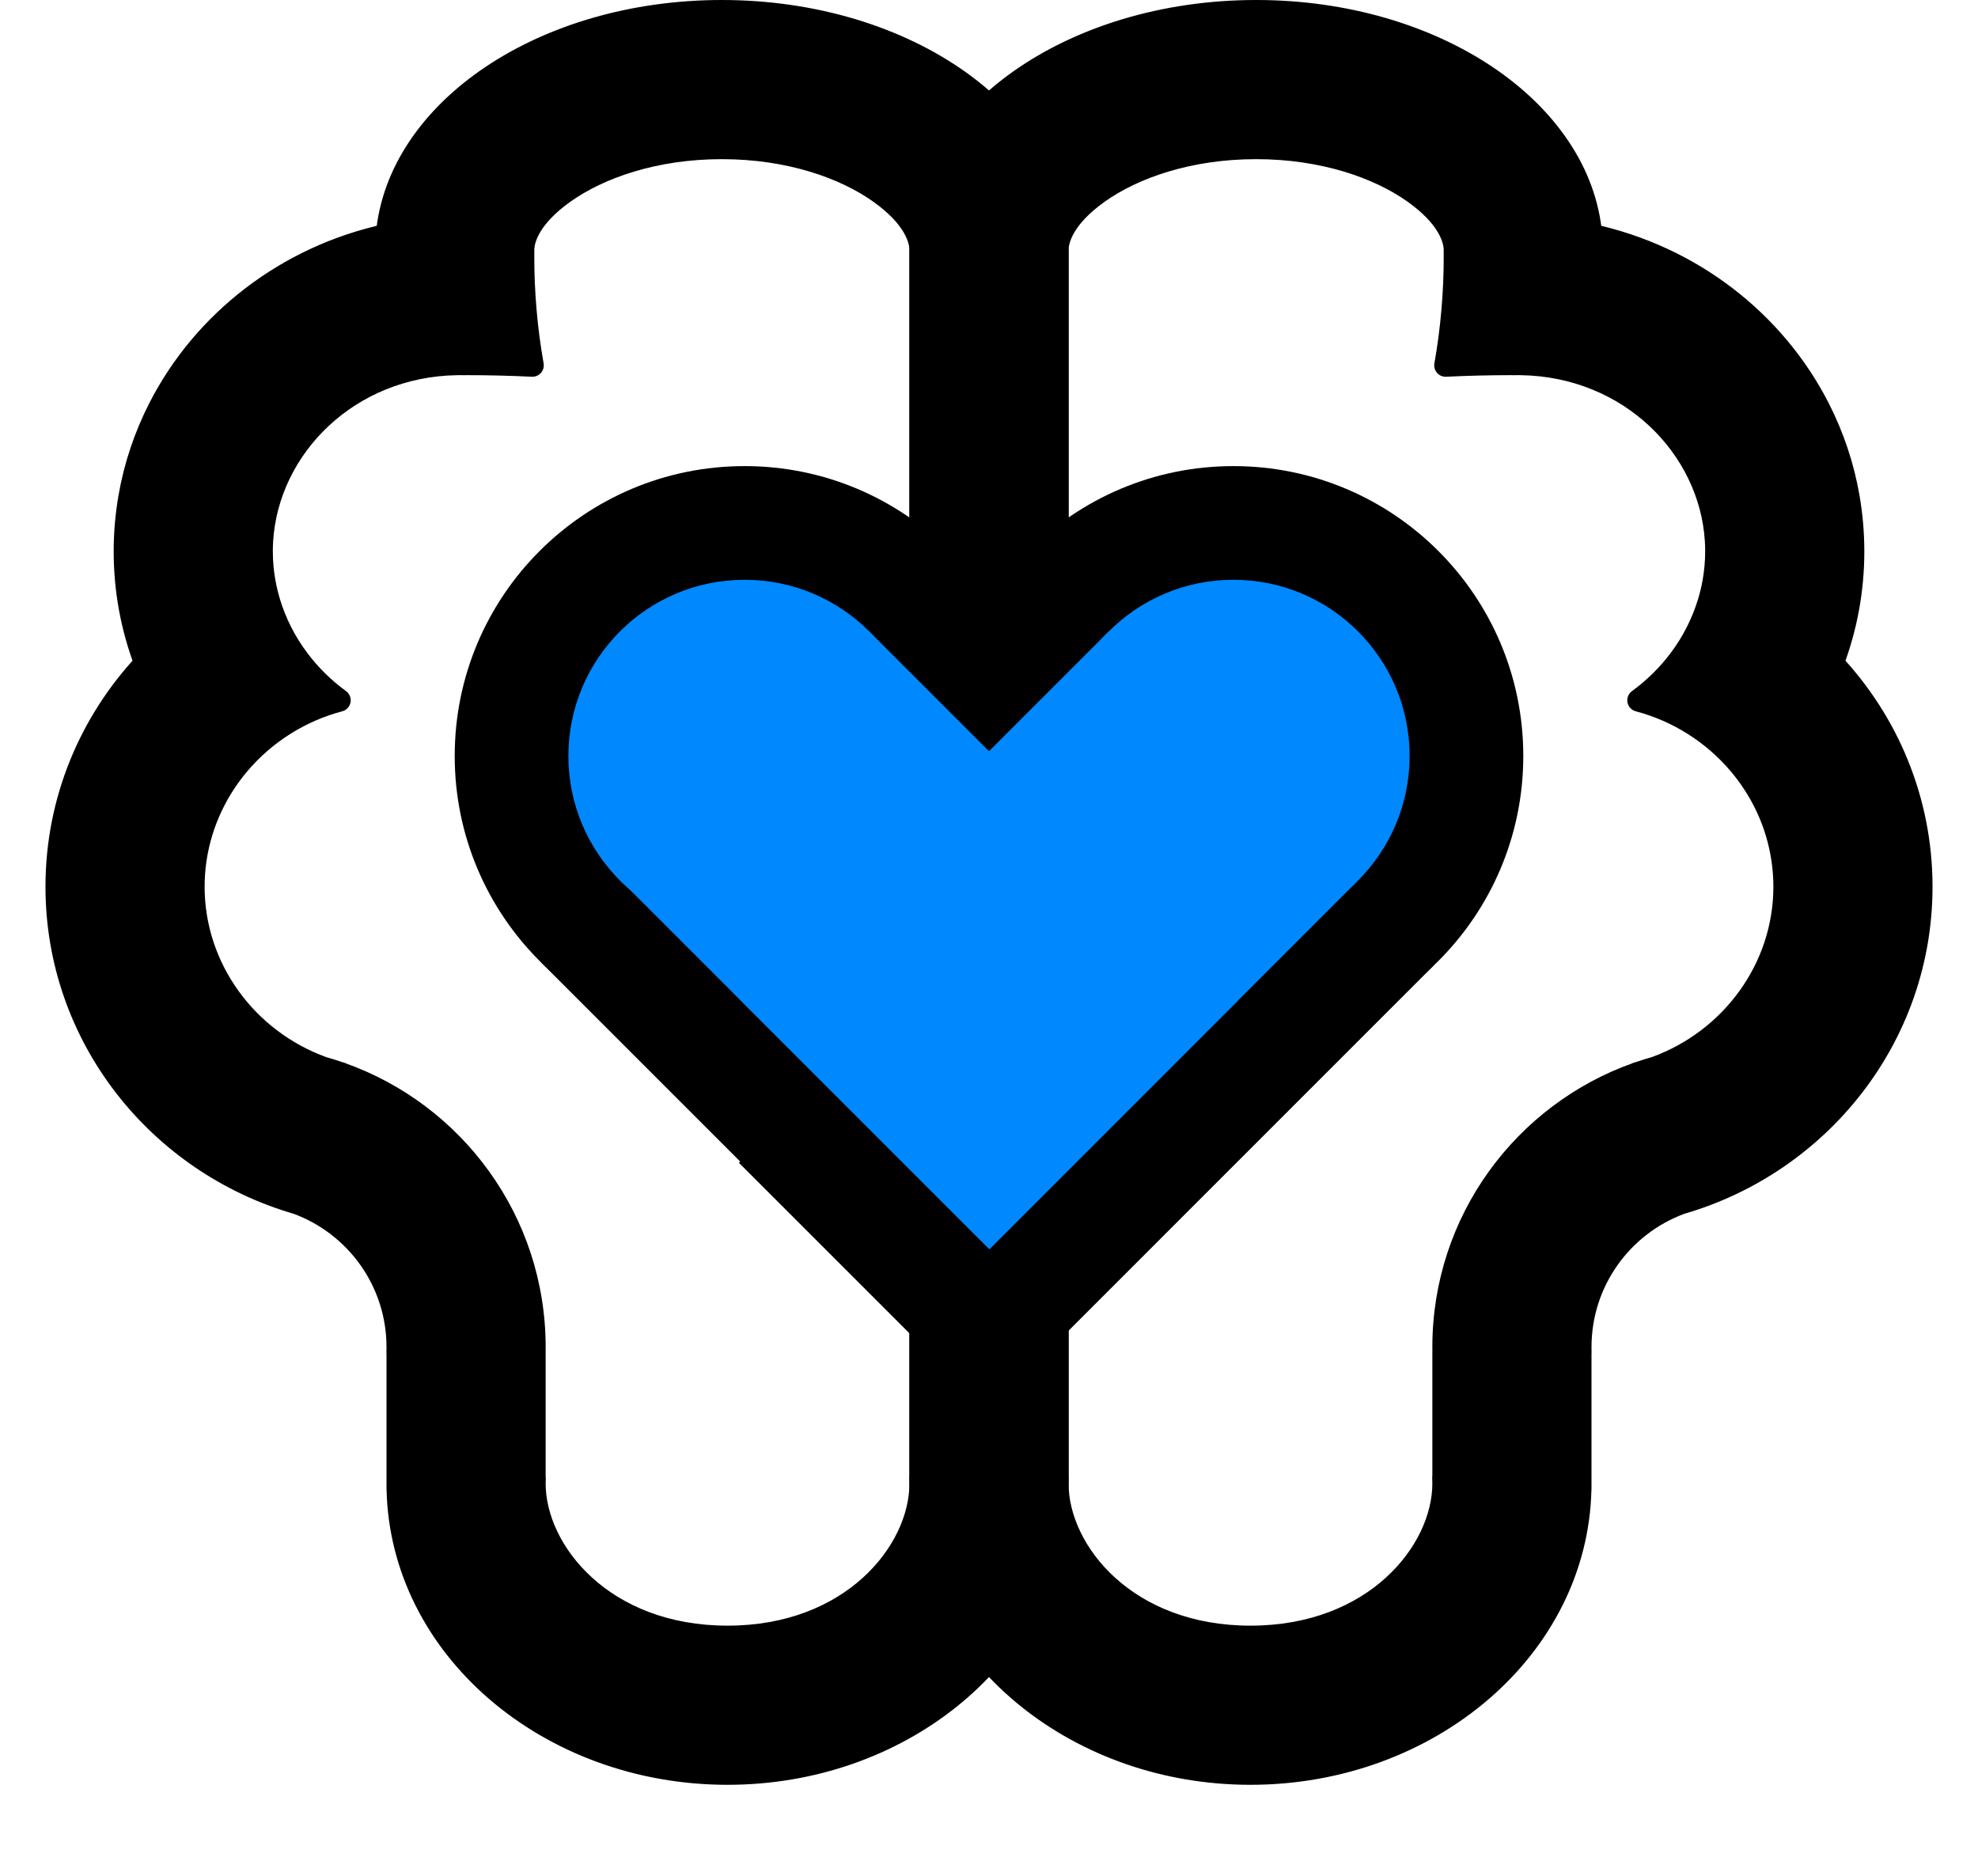
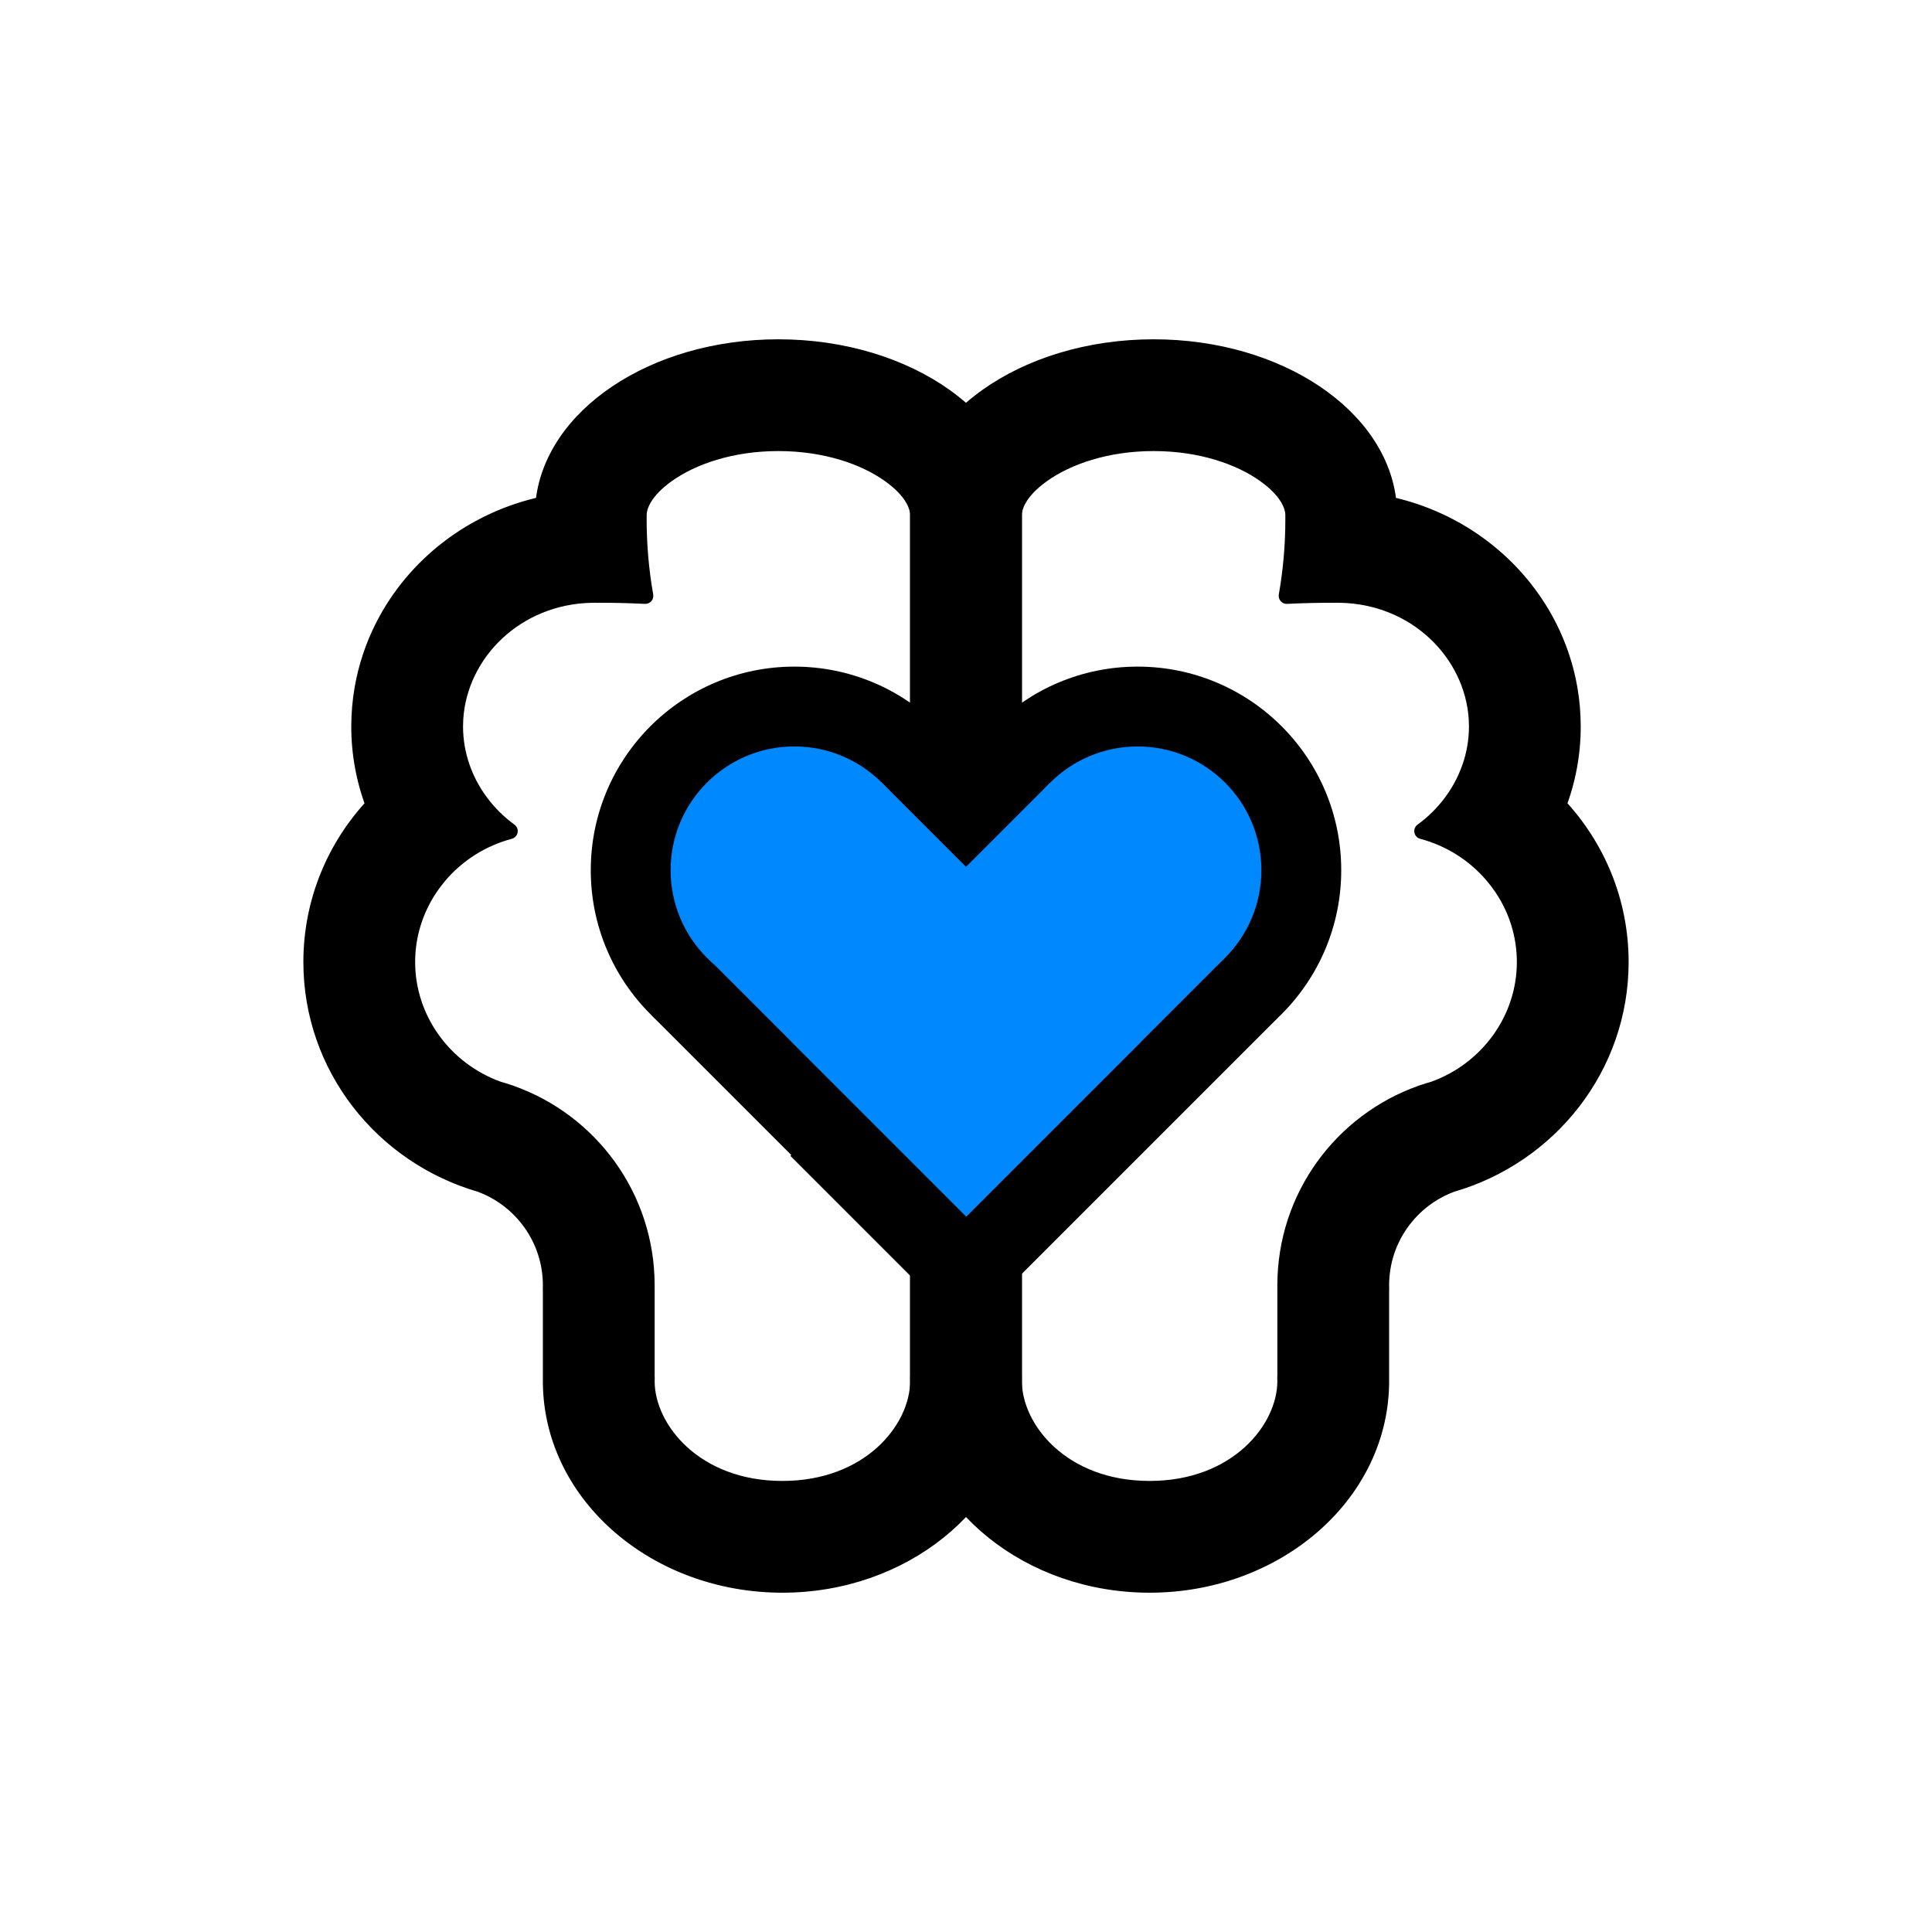
- <svg xmlns="http://www.w3.org/2000/svg" width="174" height="165" fill="none">
+ <svg xmlns="http://www.w3.org/2000/svg" width="256" height="256" viewBox="-34 -42.5 242 242" fill="none">
  <style>.changeable{fill:#000}</style>
  <path fill-rule="evenodd" d="M93 22C93 10.402 79.792 1 63.5 1 47.83 1 35.013 9.698 34.057 20.682c-8.817 1.897-16.147 7.607-20.04 15.246A27.6 27.6 0 0 0 11 48.5c0 3.46.639 6.777 1.808 9.846C7.96 63.514 5 70.416 5 78c0 13.164 8.922 24.28 21.147 27.821C31.313 107.715 35 112.677 35 118.5q0 .25-.01.5H35v12h.005c.303 13.852 13.169 25 28.995 25 15.057 0 27.434-10.09 28.862-23H93v-19H81v16h-.014q.014.252.014.5c0 6.052-6.115 13.5-17 13.5s-17-7.448-17-13.5q0-.248.014-.5H47v-11h-.005q.005-.25.005-.5c0-11.103-7.096-20.548-17-24.049v-.014l-.156-.04q-.715-.249-1.45-.454C21.659 91.513 17 85.18 17 78c0-3.357 1.018-6.529 2.791-9.203q.556-.84 1.209-1.61a17.47 17.47 0 0 1 8.851-5.585A17.1 17.1 0 0 1 26.205 58a16.3 16.3 0 0 1-2.534-5l-.014-.045a16 16 0 0 1-.42-1.766 15.4 15.4 0 0 1-.207-3.655c.52-8.23 7.62-15.37 17.14-15.531L40.5 32h.09c.12.001.291.003.41.006V32c1.993 0 3.943.048 5.835.141a55 55 0 0 1-.831-10.274c.048-.951.634-2.832 3.596-4.94C52.68 14.733 57.558 13 63.5 13s10.819 1.733 13.9 3.927C80.508 19.139 81 21.1 81 22v30h12z" class="changeable" clip-rule="evenodd" />
  <path d="m34.057 20.682.21.977a1 1 0 0 0 .786-.89zm-20.04 15.246.892.454zm-2.608 7.814-.985-.172zm1.399 14.604.73.684a1 1 0 0 0 .204-1.04zm13.339 47.475.344-.939-.066-.022zM34.99 119l-1-.036a1 1 0 0 0 1 1.036zm.009 0h1a1 1 0 0 0-1-1zm0 12h-1a1 1 0 0 0 1 1zm.005 0 1-.022a1 1 0 0 0-1-.978zm57.857 2v-1a1 1 0 0 0-.993.89zm.138 0v1a1 1 0 0 0 1-1zm0-19h1a1 1 0 0 0-1-1zm-12 0v-1a1 1 0 0 0-1 1zm0 16v1a1 1 0 0 0 1-1zm-.014 0v-1a1 1 0 0 0-.998 1.054zm-33.972 0 .998.054a1 1 0 0 0-.998-1.054zM47 130h-1a1 1 0 0 0 1 1zm0-11h1a1 1 0 0 0-1.002-1zm-.005 0-1-.019A1 1 0 0 0 46.997 120zM30 94.451h-1a1 1 0 0 0 .667.943zm0-.014h1a1 1 0 0 0-.752-.968zm-.156-.04-.327.944.07.022zm-1.45-.454-.34.94.07.023zm-8.603-25.146.834.553zM21 67.187l-.763-.646zm8.851-5.585.257.966a1 1 0 0 0 .332-1.775zM26.205 58l.802-.597zm-2.534-5-.958.289v.001zm-.014-.045-.958.287v.002zm-.324-1.27-.978.206zm-.096-.496.985-.175zm-.207-3.655.998.063zm17.14-15.531-.018-1zM40.5 32l.002-1H40.5zm.09 0 .007-1h-.005zm.41.006-.026 1a1 1 0 0 0 1.026-1zM41 32v-1a1 1 0 0 0-1 1zm5.835.141-.049.999a1 1 0 0 0 1.033-1.175zm-.831-10.274-1-.051v.04zm3.596-4.94.58.814zm27.8 0-.58.814zM81 52h-1a1 1 0 0 0 1 1zm12 0v1a1 1 0 0 0 1-1zM63.5 2c7.963 0 15.13 2.3 20.28 5.965C88.932 11.633 92 16.61 92 22h2c0-6.207-3.536-11.731-9.06-15.664C79.413 2.402 71.83 0 63.5 0zM35.053 20.768c.445-5.111 3.66-9.787 8.765-13.216C48.92 4.127 55.842 2 63.5 2V0c-8.013 0-15.333 2.222-20.797 5.892-5.46 3.666-9.131 8.83-9.642 14.703zM14.91 36.382c3.754-7.368 10.832-12.888 19.359-14.723l-.421-1.955c-9.108 1.96-16.69 7.86-20.72 15.77zm-2.514 7.531a26.6 26.6 0 0 1 2.514-7.53l-1.782-.909a28.6 28.6 0 0 0-2.703 8.096zM12 48.5c0-1.564.135-3.096.395-4.587l-1.97-.343A29 29 0 0 0 10 48.5zm1.742 9.49A26.6 26.6 0 0 1 12 48.5h-2a28.6 28.6 0 0 0 1.873 10.202zM6 78c0-7.317 2.856-13.979 7.537-18.97l-1.459-1.368C7.067 63.006 4 70.151 4 78zm20.425 26.86C14.607 101.437 6 90.697 6 78H4c0 13.631 9.238 25.122 21.868 28.781zM36 118.5c0-6.256-3.961-11.584-9.51-13.618l-.688 1.878C30.588 108.514 34 113.11 34 118.5zm-.01.536q.01-.266.01-.536h-2q0 .233-.008.464zM35 118h-.01l.002 2H35zm1 12.5V119h-2v11.5zm0 .5v-.5h-2v.5zm-.995-1H35v2h.005zM64 155c-15.402 0-27.706-10.825-27.995-24.022l-2 .044C34.324 145.53 47.75 157 64 157zm27.868-22.11C90.507 145.2 78.648 155 64 155v2c15.467 0 28.361-10.38 29.856-23.89zM93 132h-.138v2H93zm-1-1.5v2.5h2v-2.5zm0-16.5v16.5h2V114zm-11 1h12v-2H81zm1 15v-16h-2v16zm-1.014 1H81v-2h-.014zm1.014-.5q0-.276-.015-.554l-1.997.108q.012.225.012.446zM64 145c11.343 0 18-7.805 18-14.5h-2c0 5.41-5.572 12.5-16 12.5zm-18-14.5c0 6.695 6.657 14.5 18 14.5v-2c-10.428 0-16-7.09-16-12.5zm.015-.554q-.015.278-.015.554h2q0-.22.012-.446zM47 131h.014v-2H47zm-1-12v11h2v-11zm.997 1h.005l-.004-2h-.004zM46 118.5q0 .241-.005.481l2 .038q.005-.259.005-.519zM29.667 95.394C39.184 98.758 46 107.834 46 118.5h2c0-11.54-7.376-21.354-17.667-24.992zM29 94.437v.014h2v-.014zm.587.926.165.043.496-1.937-.147-.039zm-1.463-.457q.705.197 1.393.435l.654-1.89a26 26 0 0 0-1.507-.471zM16 78c0 7.622 4.942 14.317 12.055 16.883l.678-1.88C22.375 90.707 18 84.74 18 78zm2.958-9.755A17.6 17.6 0 0 0 16 78h2c0-3.153.956-6.133 2.625-8.65zm1.279-1.704q-.69.815-1.28 1.704l1.668 1.105q.524-.791 1.138-1.516zm9.357-5.906a18.47 18.47 0 0 0-9.357 5.906l1.526 1.293a16.47 16.47 0 0 1 8.345-5.266zm-4.191-2.038a18.1 18.1 0 0 0 3.86 3.813l1.177-1.617a16.1 16.1 0 0 1-3.433-3.39zm-2.69-5.307a17.3 17.3 0 0 0 2.69 5.307l1.604-1.194a15.3 15.3 0 0 1-2.38-4.693zm-.013-.046.013.045 1.915-.578-.014-.045zm-.345-1.353q.144.684.344 1.351l1.916-.575a15 15 0 0 1-.303-1.189zm-.103-.528q.048.265.103.528l1.957-.413a15 15 0 0 1-.09-.464zM22 48.5c0 .968.086 1.926.252 2.863l1.97-.349A14.4 14.4 0 0 1 24 48.5zm.032-1.029Q22 47.984 22 48.5h2q0-.453.028-.903zm18.12-16.468c-10.022.17-17.567 7.699-18.12 16.468l1.996.126c.485-7.691 7.14-14.441 16.158-14.594zM40.5 31l-.348.003.034 2L40.5 33zm.092 0h-.09l-.004 2h.09zm.434.007L40.597 31l-.014 2c.116.001.28.003.391.006zM40 32v.006h2V32zm6.884-.858A121 121 0 0 0 41 31v2c1.977 0 3.91.048 5.786.14zM45 22.5c0 3.42.298 6.719.85 9.817l1.97-.352A54 54 0 0 1 47 22.5zm.004-.644Q45 22.177 45 22.5h2q0-.312.003-.622zm4.016-5.744c-3.15 2.242-3.948 4.38-4.015 5.704l1.997.102c.03-.578.404-2.202 3.177-4.177zM63.5 12c-6.126 0-11.211 1.785-14.48 4.112l1.16 1.63C53.073 15.681 57.741 14 63.5 14zm14.48 4.112C74.711 13.785 69.626 12 63.5 12v2c5.758 0 10.427 1.681 13.32 3.741zM82 22c0-1.295-.714-3.535-4.02-5.888l-1.16 1.63C79.73 19.811 80 21.495 80 22zm0 30V22h-2v30zm11-1H81v2h12zm-1-29v30h2V22z" class="changeable" />
  <path fill-rule="evenodd" d="M81 22c0-11.598 13.208-21 29.5-21 15.67 0 28.487 8.698 29.443 19.682 8.817 1.897 16.147 7.607 20.039 15.246A27.6 27.6 0 0 1 163 48.5c0 3.46-.638 6.777-1.808 9.846C166.039 63.514 169 70.416 169 78c0 13.164-8.922 24.28-21.147 27.821-5.166 1.894-8.853 6.856-8.853 12.679q0 .25.009.5H139v12h-.005c-.303 13.852-13.169 25-28.995 25-15.057 0-27.434-10.09-28.862-23H81v-19h12v16h.014q-.014.252-.014.5c0 6.052 6.115 13.5 17 13.5s17-7.448 17-13.5a9 9 0 0 0-.014-.5H127v-11h.005a28 28 0 0 1-.005-.5c0-11.103 7.096-20.548 17-24.049v-.014l.156-.04q.716-.249 1.45-.454C152.342 91.513 157 85.18 157 78c0-3.357-1.018-6.529-2.791-9.203a17 17 0 0 0-1.209-1.61 17.47 17.47 0 0 0-8.851-5.585A17.1 17.1 0 0 0 147.795 58a16.3 16.3 0 0 0 2.534-5l.014-.045a16 16 0 0 0 .42-1.766 15.4 15.4 0 0 0 .207-3.655c-.519-8.23-7.619-15.37-17.139-15.531Q133.666 32 133.5 32h-.09c-.12.001-.291.003-.41.006V32c-1.993 0-3.943.048-5.835.141a55 55 0 0 0 .832-10.274c-.049-.951-.635-2.832-3.597-4.94-3.081-2.194-7.958-3.927-13.9-3.927s-10.819 1.733-13.9 3.927C93.493 19.139 93 21.1 93 22v30H81z" class="changeable" clip-rule="evenodd" />
  <path d="m139.943 20.682-.211.977a1 1 0 0 1-.785-.89zm20.039 15.246-.891.454zm2.609 7.814.985-.172zm-1.399 14.604-.729.684a1 1 0 0 1-.205-1.04zm-13.339 47.475-.344-.939.066-.022zM139.009 119l.999-.036a1 1 0 0 1-1 1.036zm-.009 0h-1a.997.997 0 0 1 1.001-1zm0 12h1a1 1 0 0 1-1 1zm-.005 0-1-.022a1 1 0 0 1 1-.978zm-57.857 2v-1a1 1 0 0 1 .993.89zM81 133v1a1 1 0 0 1-1-1zm0-19h-1a1 1 0 0 1 1-1zm12 0v-1a1 1 0 0 1 1 1zm0 16v1a1 1 0 0 1-1-1zm.014 0v-1a1 1 0 0 1 .998 1.054zm33.972 0-.998.054a1 1 0 0 1 .998-1.054zm.014 0h1a1 1 0 0 1-1 1zm0-11h-1c0-.265.106-.52.293-.708.188-.187.443-.292.709-.292zm.005 0 1-.019a1 1 0 0 1-1.002 1.019zM144 94.451h1a1 1 0 0 1-.667.943zm0-.014h-1a1 1 0 0 1 .752-.968zm.156-.04.327.944-.07.022zm1.45-.454.339.94-.069.023zm8.603-25.146-.834.553zM153 67.187l.763-.646zm-8.851-5.585-.257.966a1 1 0 0 1-.332-1.775zM147.795 58l-.802-.597zm2.534-5 .958.289-.001.001zm.014-.045.958.287-.001.002zm.324-1.27.978.206zm.096-.496-.985-.175zm.207-3.655-.998.063zm-17.139-15.531.017-1zM133.5 32l-.002-1h.002zm-.09 0-.007-1h.005zm-.41.006.026 1a1 1 0 0 1-1.026-1zm0-.006v-1a1 1 0 0 1 1 1zm-5.835.141.049.999a1.002 1.002 0 0 1-1.033-1.175zm.832-10.274.998-.051.001.04zm-3.597-4.94-.579.814zm-27.8 0 .58.814zM93 52h1a1 1 0 0 1-1 1zm-12 0v1a1 1 0 0 1-1-1zm29.5-50c-7.963 0-15.13 2.3-20.28 5.965C85.068 11.633 82 16.61 82 22h-2c0-6.207 3.536-11.731 9.06-15.664C94.587 2.402 102.17 0 110.5 0zm28.447 18.768c-.445-5.111-3.66-9.787-8.765-13.216C125.081 4.127 118.158 2 110.5 2V0c8.013 0 15.333 2.222 20.797 5.892 5.459 3.666 9.131 8.83 9.642 14.703zm20.144 15.614c-3.754-7.368-10.832-12.888-19.359-14.723l.421-1.955c9.108 1.96 16.689 7.86 20.72 15.77zm2.514 7.531a26.6 26.6 0 0 0-2.514-7.53l1.782-.909a28.6 28.6 0 0 1 2.703 8.096zM162 48.5a26.7 26.7 0 0 0-.395-4.587l1.971-.343A29 29 0 0 1 164 48.5zm-1.742 9.49A26.6 26.6 0 0 0 162 48.5h2a28.6 28.6 0 0 1-1.873 10.202zM168 78c0-7.317-2.856-13.979-7.537-18.97l1.458-1.368C166.934 63.006 170 70.151 170 78zm-20.425 26.86C159.393 101.437 168 90.697 168 78h2c0 13.631-9.238 25.122-21.868 28.781zM138 118.5c0-6.256 3.961-11.584 9.509-13.618l.689 1.878c-4.786 1.754-8.198 6.35-8.198 11.74zm.01.536q-.01-.266-.01-.536h2q0 .233.008.464zm.991-1.036h.009l-.002 2h-.009zM138 130.5V119h2v11.5zm0 .5v-.5h2v.5zm.995-1H139v2h-.005zM110 155c15.402 0 27.706-10.825 27.995-24.022l1.999.044C139.677 145.53 126.25 157 110 157zm-27.868-22.11C83.494 145.2 95.353 155 110 155v2c-15.467 0-28.361-10.38-29.856-23.89zM81 132h.138v2H81zm1-1.5v2.5h-2v-2.5zm0-16.5v16.5h-2V114zm11 1H81v-2h12zm-1 15v-16h2v16zm1.014 1H93v-2h.014zM92 130.5q0-.276.015-.554l1.997.108a8 8 0 0 0-.012.446zm18 14.5c-11.343 0-18-7.805-18-14.5h2c0 5.41 5.572 12.5 16 12.5zm18-14.5c0 6.695-6.657 14.5-18 14.5v-2c10.428 0 16-7.09 16-12.5zm-.015-.554q.015.278.015.554h-2q0-.22-.012-.446zM127 131h-.014v-2H127zm1-12v11h-2v-11zm-.997 1h-.005l.004-2h.004zm.997-1.5q0 .241.005.481l-2 .038a30 30 0 0 1-.005-.519zm16.333-23.106C134.816 98.758 128 107.834 128 118.5h-2c0-11.54 7.376-21.354 17.667-24.992zm.667-.957v.014h-2v-.014zm-.587.926-.165.043-.496-1.937.147-.039zm1.463-.457q-.706.197-1.393.435l-.654-1.89q.744-.257 1.507-.471zM158 78c0 7.622-4.942 14.317-12.055 16.883l-.678-1.88C151.625 90.707 156 84.74 156 78zm-2.958-9.755A17.6 17.6 0 0 1 158 78h-2a15.6 15.6 0 0 0-2.625-8.65zm-1.279-1.704q.69.815 1.279 1.704l-1.667 1.105a16 16 0 0 0-1.138-1.516zm-9.357-5.906a18.47 18.47 0 0 1 9.357 5.906l-1.526 1.293a16.47 16.47 0 0 0-8.345-5.266zm4.191-2.038a18.1 18.1 0 0 1-3.859 3.813l-1.178-1.617a16.1 16.1 0 0 0 3.433-3.39zm2.689-5.307a17.3 17.3 0 0 1-2.689 5.307l-1.604-1.194a15.3 15.3 0 0 0 2.379-4.693zm.014-.046-.013.045-1.915-.578.013-.045zm.345-1.353a17 17 0 0 1-.344 1.351l-1.916-.575q.177-.587.303-1.189zm.103-.528a19 19 0 0 1-.103.528l-1.957-.413q.05-.231.09-.464zM152 48.5c0 .968-.086 1.926-.252 2.863l-1.97-.349q.22-1.237.222-2.514zm-.032-1.029q.032.513.032 1.029h-2q0-.453-.028-.903zm-18.12-16.468c10.022.17 17.567 7.699 18.12 16.468l-1.996.126c-.485-7.691-7.141-14.441-16.158-14.594zM133.5 31l.348.003-.034 2L133.5 33zm-.092 0h.09l.004 2h-.09zm-.434.007c.127-.004.306-.006.429-.007l.014 2c-.116.001-.281.003-.391.006zM134 32v.006h-2V32zm-6.884-.858A122 122 0 0 1 133 31v2c-1.977 0-3.911.048-5.786.14zM129 22.5c0 3.42-.298 6.719-.85 9.817l-1.969-.352A54 54 0 0 0 127 22.5zm-.004-.644q.004.321.004.644h-2q0-.312-.003-.622zm-4.016-5.744c3.149 2.242 3.948 4.38 4.015 5.704l-1.997.102c-.03-.578-.404-2.202-3.177-4.177zM110.5 12c6.126 0 11.211 1.785 14.48 4.112l-1.159 1.63C120.927 15.681 116.258 14 110.5 14zm-14.48 4.112C99.289 13.785 104.374 12 110.5 12v2c-5.758 0-10.427 1.681-13.32 3.741zM92 22c0-1.295.714-3.535 4.02-5.888l1.16 1.63C94.27 19.811 94 21.495 94 22zm0 30V22h2v30zm-11-1h12v2H81zm1-29v30h-2V22z" class="changeable" />
  <circle cx="65.5" cy="66.5" r="25.5" class="changeable" />
  <circle cx="108.5" cy="66.5" r="25.5" class="changeable" />
  <path d="m47.597 84.657 21.99-21.99 39.286 39.287-21.99 21.99z" class="changeable" />
  <path d="m104.237 63.05 21.883 21.88-39.236 39.237L65 102.286z" class="changeable" />
  <circle cx="65.5" cy="66.5" r="15.5" fill="#08F" class="non-changeable" />
  <circle cx="108.5" cy="66.5" r="15.5" fill="#08F" class="non-changeable" />
  <path fill="#08F" d="M54.473 77.328 76.361 55.44l32.554 32.555-21.887 21.887z" class="non-changeable" />
  <path fill="#08F" d="m97.449 55.629 21.918 21.918-32.33 32.33L65.119 87.96z" class="non-changeable" />
</svg>
